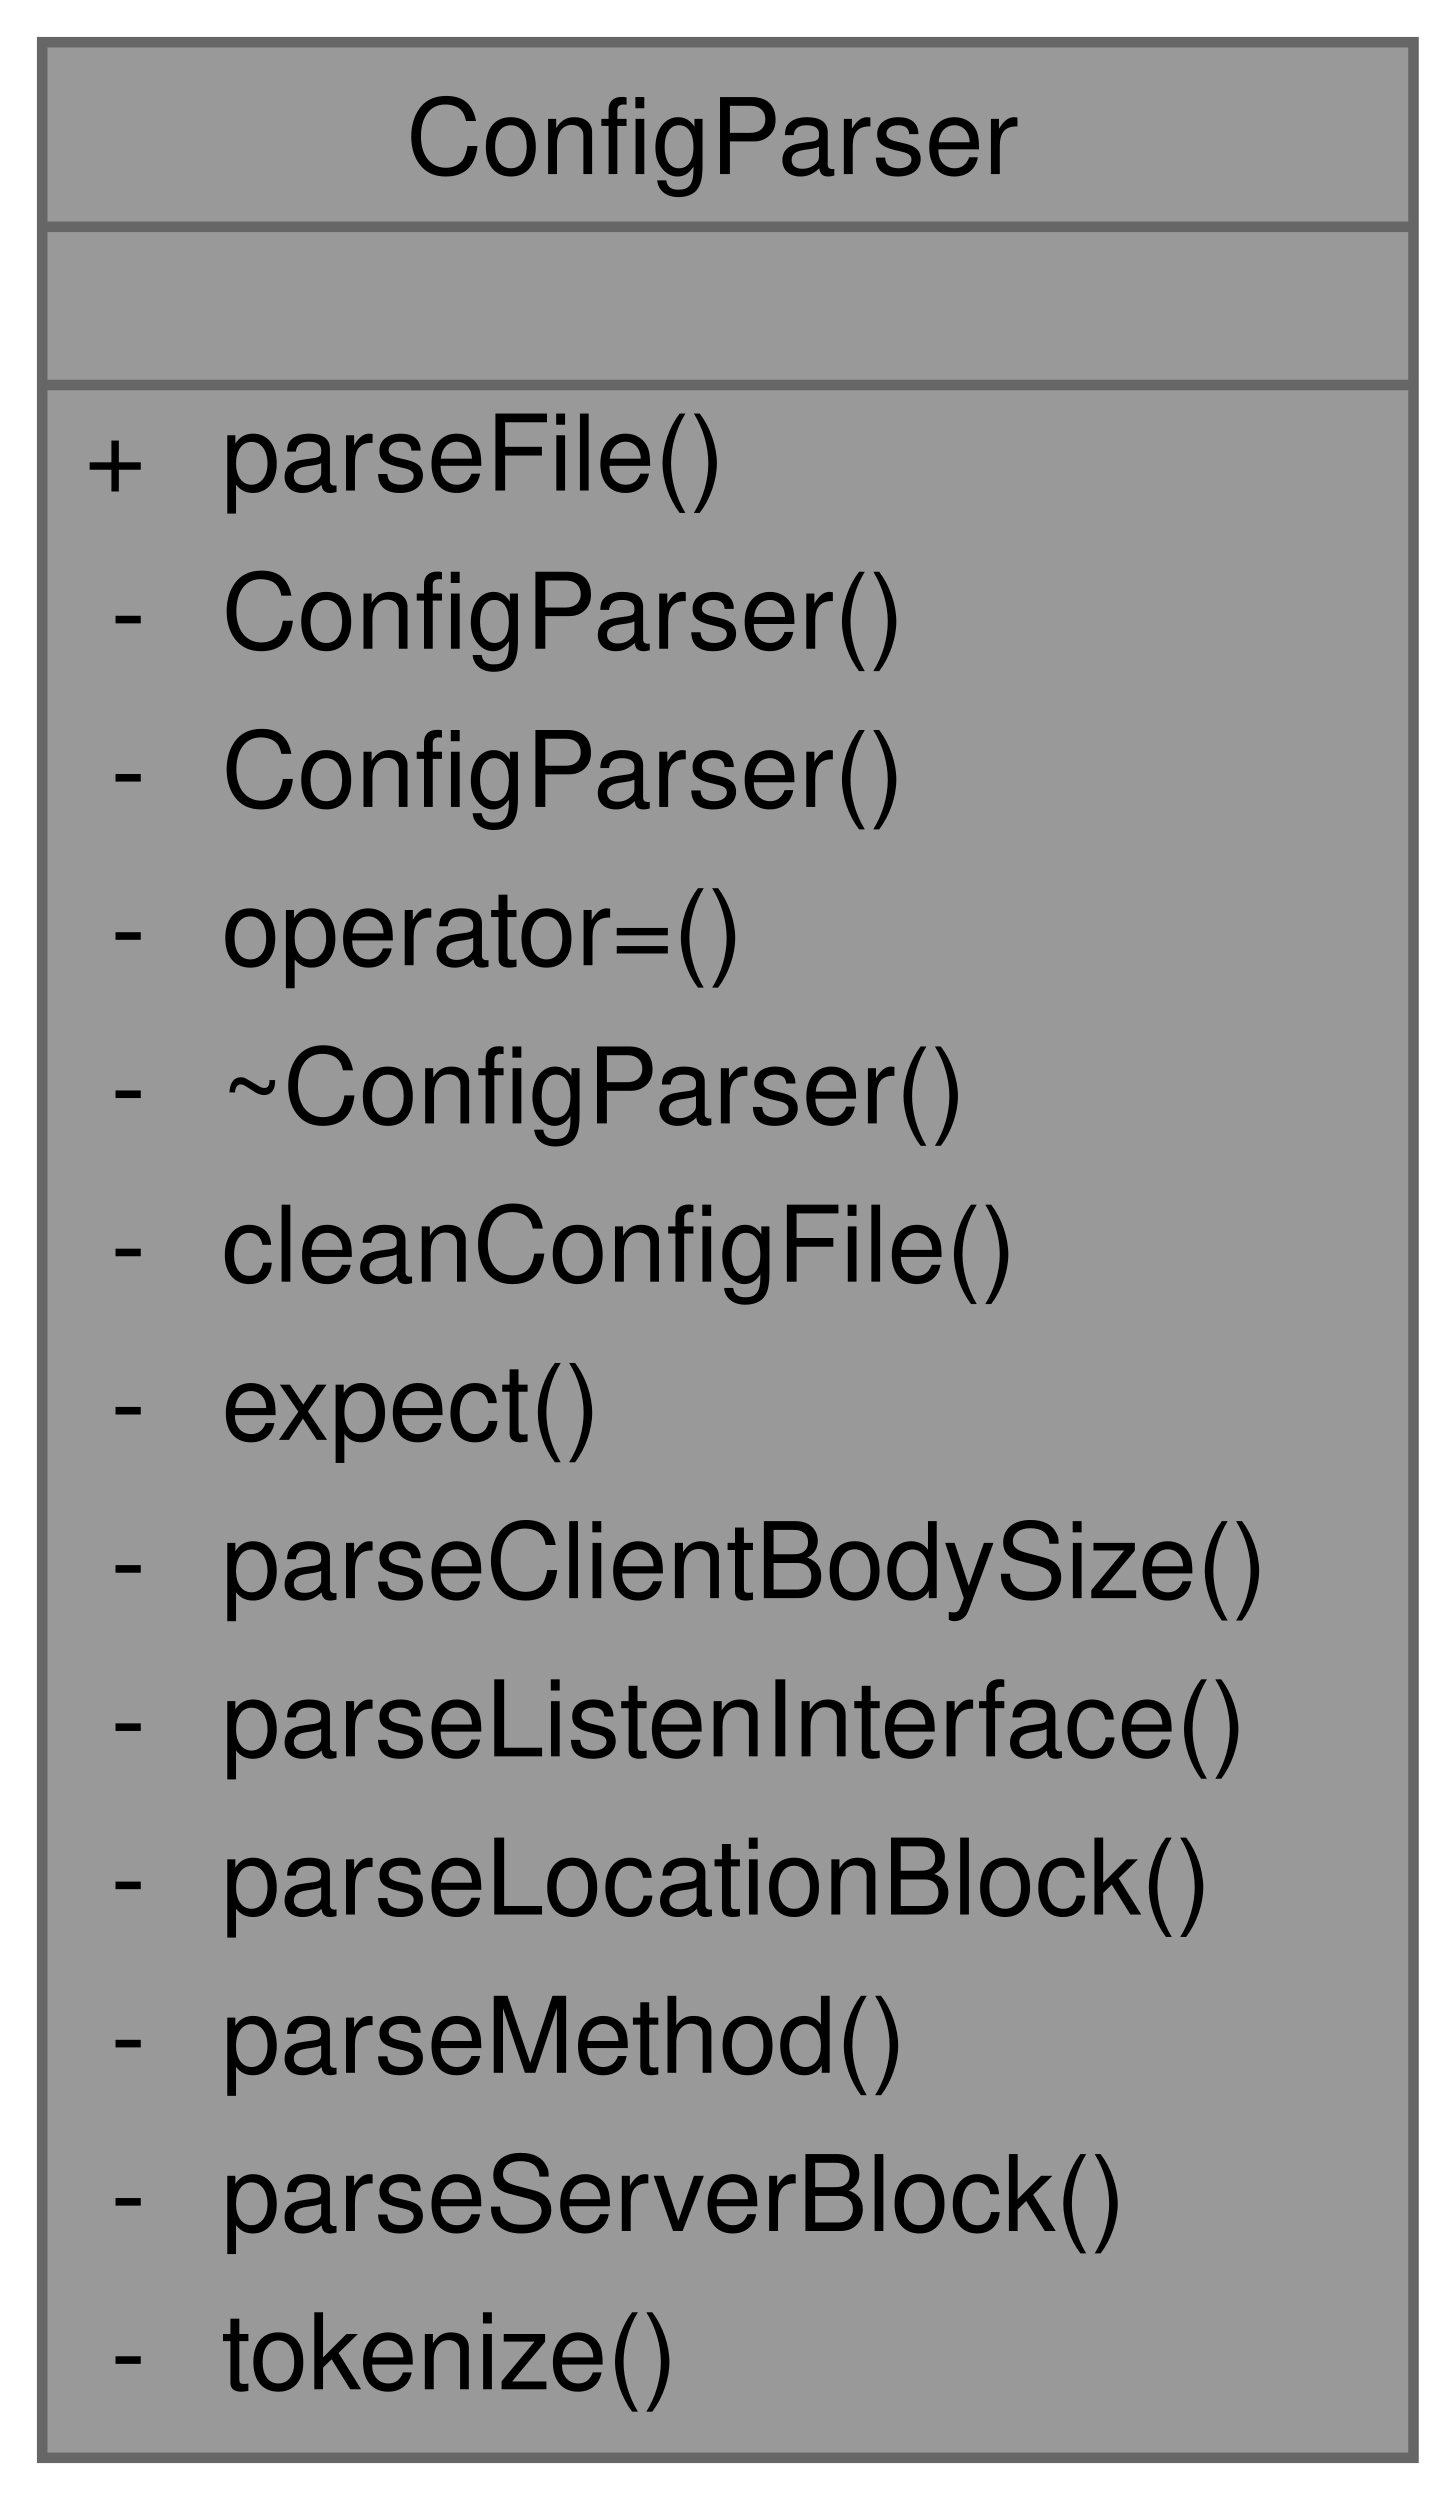
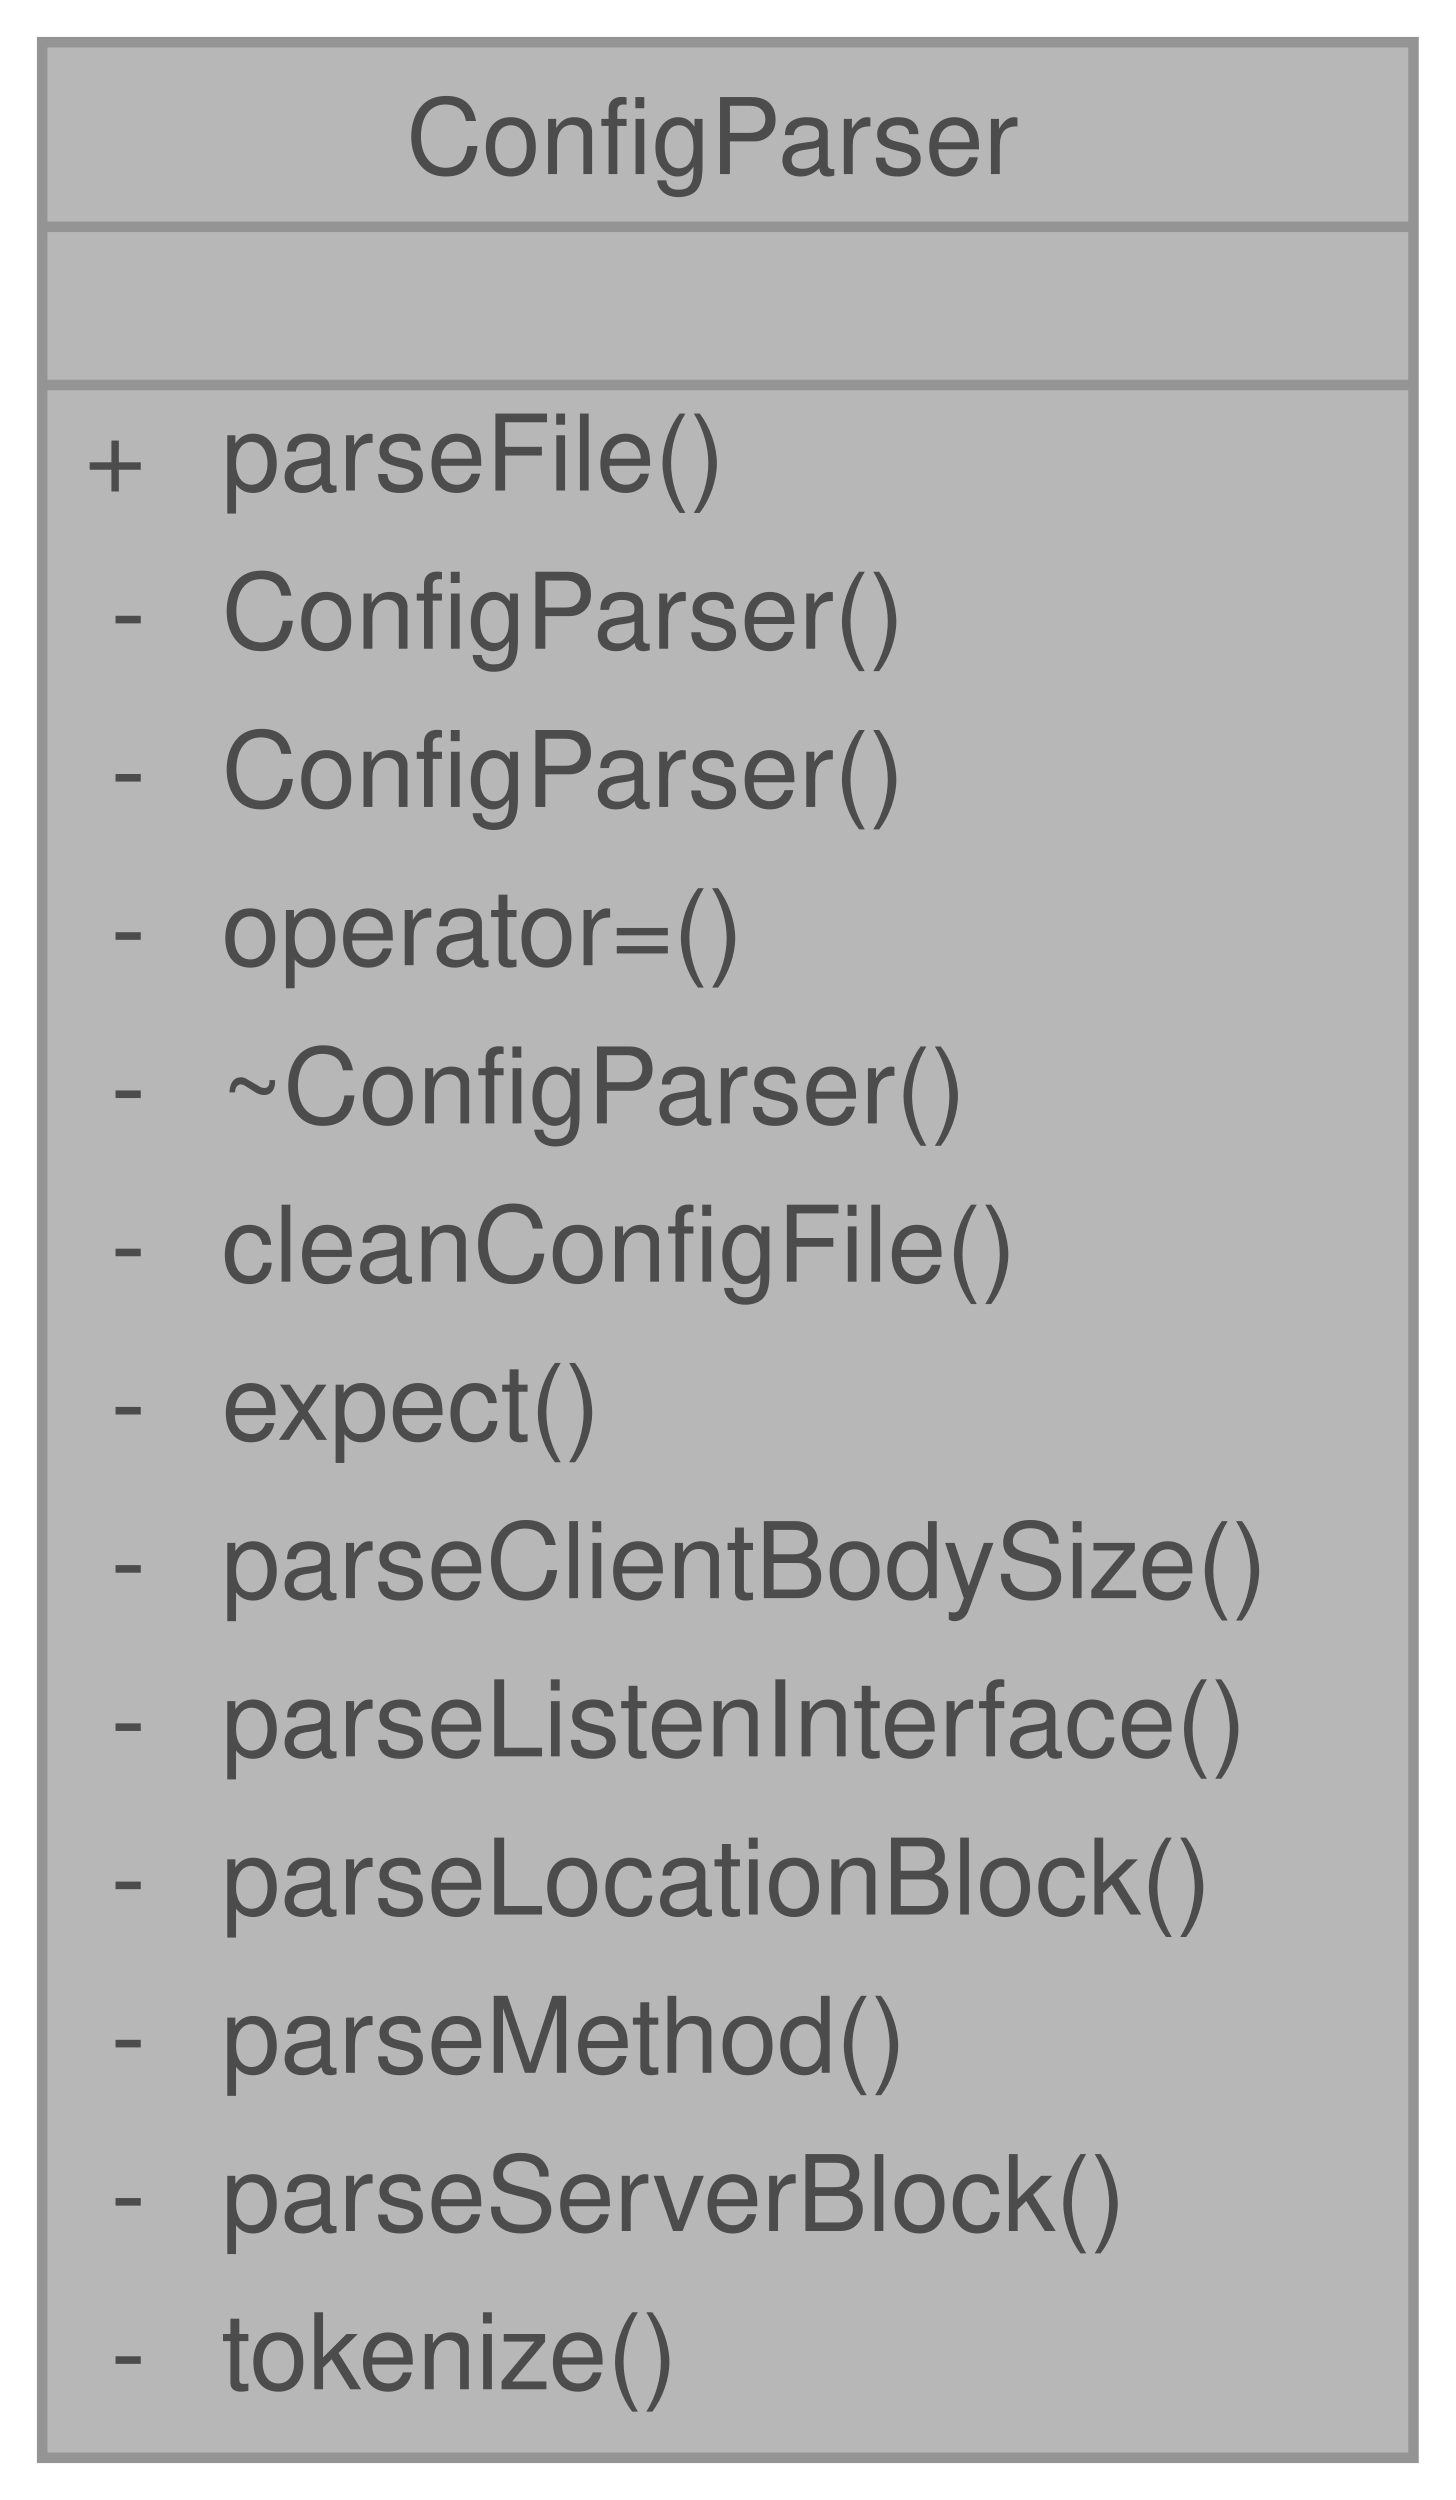
<svg xmlns="http://www.w3.org/2000/svg" xmlns:xlink="http://www.w3.org/1999/xlink" width="138pt" height="237pt" viewBox="0.00 0.00 138.00 237.00">
-   <g id="graph0" class="graph" transform="scale(1 1) rotate(0) translate(4 233)">
-     <g id="Node000001" class="node">
-       <g id="a_Node000001">
-         <a xlink:title=" ">
-           <polygon fill="#999999" stroke="transparent" points="130,-229 0,-229 0,0 130,0 130,-229" />
-           <text text-anchor="start" x="34.5" y="-216.5" font-family="Helvetica,sans-Serif" font-size="10.00">ConfigParser</text>
-           <text text-anchor="start" x="63" y="-201.5" font-family="Helvetica,sans-Serif" font-size="10.00"> </text>
-           <text text-anchor="start" x="4" y="-186.5" font-family="Helvetica,sans-Serif" font-size="10.00">+</text>
-           <text text-anchor="start" x="17" y="-186.5" font-family="Helvetica,sans-Serif" font-size="10.00">parseFile()</text>
-           <text text-anchor="start" x="6.5" y="-171.5" font-family="Helvetica,sans-Serif" font-size="10.00">-</text>
-           <text text-anchor="start" x="17" y="-171.5" font-family="Helvetica,sans-Serif" font-size="10.00">ConfigParser()</text>
-           <text text-anchor="start" x="6.5" y="-156.5" font-family="Helvetica,sans-Serif" font-size="10.00">-</text>
-           <text text-anchor="start" x="17" y="-156.5" font-family="Helvetica,sans-Serif" font-size="10.00">ConfigParser()</text>
-           <text text-anchor="start" x="6.5" y="-141.5" font-family="Helvetica,sans-Serif" font-size="10.00">-</text>
-           <text text-anchor="start" x="17" y="-141.5" font-family="Helvetica,sans-Serif" font-size="10.00">operator=()</text>
-           <text text-anchor="start" x="6.5" y="-126.5" font-family="Helvetica,sans-Serif" font-size="10.00">-</text>
-           <text text-anchor="start" x="17" y="-126.5" font-family="Helvetica,sans-Serif" font-size="10.00">~ConfigParser()</text>
-           <text text-anchor="start" x="6.5" y="-111.5" font-family="Helvetica,sans-Serif" font-size="10.00">-</text>
-           <text text-anchor="start" x="17" y="-111.5" font-family="Helvetica,sans-Serif" font-size="10.00">cleanConfigFile()</text>
-           <text text-anchor="start" x="6.5" y="-96.5" font-family="Helvetica,sans-Serif" font-size="10.00">-</text>
-           <text text-anchor="start" x="17" y="-96.5" font-family="Helvetica,sans-Serif" font-size="10.00">expect()</text>
-           <text text-anchor="start" x="6.5" y="-81.5" font-family="Helvetica,sans-Serif" font-size="10.00">-</text>
-           <text text-anchor="start" x="17" y="-81.5" font-family="Helvetica,sans-Serif" font-size="10.00">parseClientBodySize()</text>
-           <text text-anchor="start" x="6.5" y="-66.5" font-family="Helvetica,sans-Serif" font-size="10.00">-</text>
-           <text text-anchor="start" x="17" y="-66.5" font-family="Helvetica,sans-Serif" font-size="10.00">parseListenInterface()</text>
-           <text text-anchor="start" x="6.5" y="-51.5" font-family="Helvetica,sans-Serif" font-size="10.00">-</text>
-           <text text-anchor="start" x="17" y="-51.5" font-family="Helvetica,sans-Serif" font-size="10.00">parseLocationBlock()</text>
-           <text text-anchor="start" x="6.5" y="-36.5" font-family="Helvetica,sans-Serif" font-size="10.00">-</text>
-           <text text-anchor="start" x="17" y="-36.5" font-family="Helvetica,sans-Serif" font-size="10.00">parseMethod()</text>
-           <text text-anchor="start" x="6.5" y="-21.5" font-family="Helvetica,sans-Serif" font-size="10.00">-</text>
-           <text text-anchor="start" x="17" y="-21.5" font-family="Helvetica,sans-Serif" font-size="10.00">parseServerBlock()</text>
-           <text text-anchor="start" x="6.5" y="-6.5" font-family="Helvetica,sans-Serif" font-size="10.00">-</text>
-           <text text-anchor="start" x="17" y="-6.5" font-family="Helvetica,sans-Serif" font-size="10.00">tokenize()</text>
-           <polygon fill="#666666" stroke="#666666" points="0,-211.5 0,-211.5 130,-211.5 130,-211.5 0,-211.5" />
-           <polygon fill="#666666" stroke="#666666" points="0,-196.5 0,-196.5 130,-196.5 130,-196.5 0,-196.5" />
-           <polygon fill="none" stroke="#666666" points="0,0 0,-229 130,-229 130,0 0,0" />
-         </a>
+   <svg id="main" version="1.1" xml:space="preserve">
+     <style type="text/css">
+ .node, .edge {opacity: 0.7;}
+ .node.selected, .edge.selected {opacity: 1;}
+ .edge:hover path { stroke: red; }
+ .edge:hover polygon { stroke: red; fill: red; }
+ </style>
+     <svg id="graph" class="graph">
+       <g id="graph0" class="graph" transform="scale(1 1) rotate(0) translate(4 233)">
+         <g id="Node000001" class="node">
+           <g id="a_Node000001">
+             <a xlink:title=" ">
+               <polygon fill="#999999" stroke="transparent" points="130,-229 0,-229 0,0 130,0 130,-229" />
+               <text text-anchor="start" x="34.5" y="-216.5" font-family="Helvetica,sans-Serif" font-size="10.00">ConfigParser</text>
+               <text text-anchor="start" x="63" y="-201.5" font-family="Helvetica,sans-Serif" font-size="10.00"> </text>
+               <text text-anchor="start" x="4" y="-186.5" font-family="Helvetica,sans-Serif" font-size="10.00">+</text>
+               <text text-anchor="start" x="17" y="-186.5" font-family="Helvetica,sans-Serif" font-size="10.00">parseFile()</text>
+               <text text-anchor="start" x="6.5" y="-171.5" font-family="Helvetica,sans-Serif" font-size="10.00">-</text>
+               <text text-anchor="start" x="17" y="-171.5" font-family="Helvetica,sans-Serif" font-size="10.00">ConfigParser()</text>
+               <text text-anchor="start" x="6.5" y="-156.5" font-family="Helvetica,sans-Serif" font-size="10.00">-</text>
+               <text text-anchor="start" x="17" y="-156.5" font-family="Helvetica,sans-Serif" font-size="10.00">ConfigParser()</text>
+               <text text-anchor="start" x="6.5" y="-141.5" font-family="Helvetica,sans-Serif" font-size="10.00">-</text>
+               <text text-anchor="start" x="17" y="-141.5" font-family="Helvetica,sans-Serif" font-size="10.00">operator=()</text>
+               <text text-anchor="start" x="6.5" y="-126.5" font-family="Helvetica,sans-Serif" font-size="10.00">-</text>
+               <text text-anchor="start" x="17" y="-126.5" font-family="Helvetica,sans-Serif" font-size="10.00">~ConfigParser()</text>
+               <text text-anchor="start" x="6.5" y="-111.5" font-family="Helvetica,sans-Serif" font-size="10.00">-</text>
+               <text text-anchor="start" x="17" y="-111.5" font-family="Helvetica,sans-Serif" font-size="10.00">cleanConfigFile()</text>
+               <text text-anchor="start" x="6.5" y="-96.5" font-family="Helvetica,sans-Serif" font-size="10.00">-</text>
+               <text text-anchor="start" x="17" y="-96.5" font-family="Helvetica,sans-Serif" font-size="10.00">expect()</text>
+               <text text-anchor="start" x="6.5" y="-81.5" font-family="Helvetica,sans-Serif" font-size="10.00">-</text>
+               <text text-anchor="start" x="17" y="-81.5" font-family="Helvetica,sans-Serif" font-size="10.00">parseClientBodySize()</text>
+               <text text-anchor="start" x="6.5" y="-66.5" font-family="Helvetica,sans-Serif" font-size="10.00">-</text>
+               <text text-anchor="start" x="17" y="-66.5" font-family="Helvetica,sans-Serif" font-size="10.00">parseListenInterface()</text>
+               <text text-anchor="start" x="6.5" y="-51.5" font-family="Helvetica,sans-Serif" font-size="10.00">-</text>
+               <text text-anchor="start" x="17" y="-51.5" font-family="Helvetica,sans-Serif" font-size="10.00">parseLocationBlock()</text>
+               <text text-anchor="start" x="6.5" y="-36.5" font-family="Helvetica,sans-Serif" font-size="10.00">-</text>
+               <text text-anchor="start" x="17" y="-36.5" font-family="Helvetica,sans-Serif" font-size="10.00">parseMethod()</text>
+               <text text-anchor="start" x="6.5" y="-21.5" font-family="Helvetica,sans-Serif" font-size="10.00">-</text>
+               <text text-anchor="start" x="17" y="-21.5" font-family="Helvetica,sans-Serif" font-size="10.00">parseServerBlock()</text>
+               <text text-anchor="start" x="6.5" y="-6.5" font-family="Helvetica,sans-Serif" font-size="10.00">-</text>
+               <text text-anchor="start" x="17" y="-6.5" font-family="Helvetica,sans-Serif" font-size="10.00">tokenize()</text>
+               <polygon fill="#666666" stroke="#666666" points="0,-211.5 0,-211.5 130,-211.5 130,-211.5 0,-211.5" />
+               <polygon fill="#666666" stroke="#666666" points="0,-196.5 0,-196.5 130,-196.5 130,-196.5 0,-196.5" />
+               <polygon fill="none" stroke="#666666" points="0,0 0,-229 130,-229 130,0 0,0" />
+             </a>
+           </g>
+         </g>
      </g>
-     </g>
-   </g>
+     </svg>
+   </svg>
+   <style type="text/css">
+ 
+ [data-mouse-over-selected='false'] { opacity: 0.7; }
+ [data-mouse-over-selected='true']  { opacity: 1.0; }
+ 
+ </style>
</svg>
